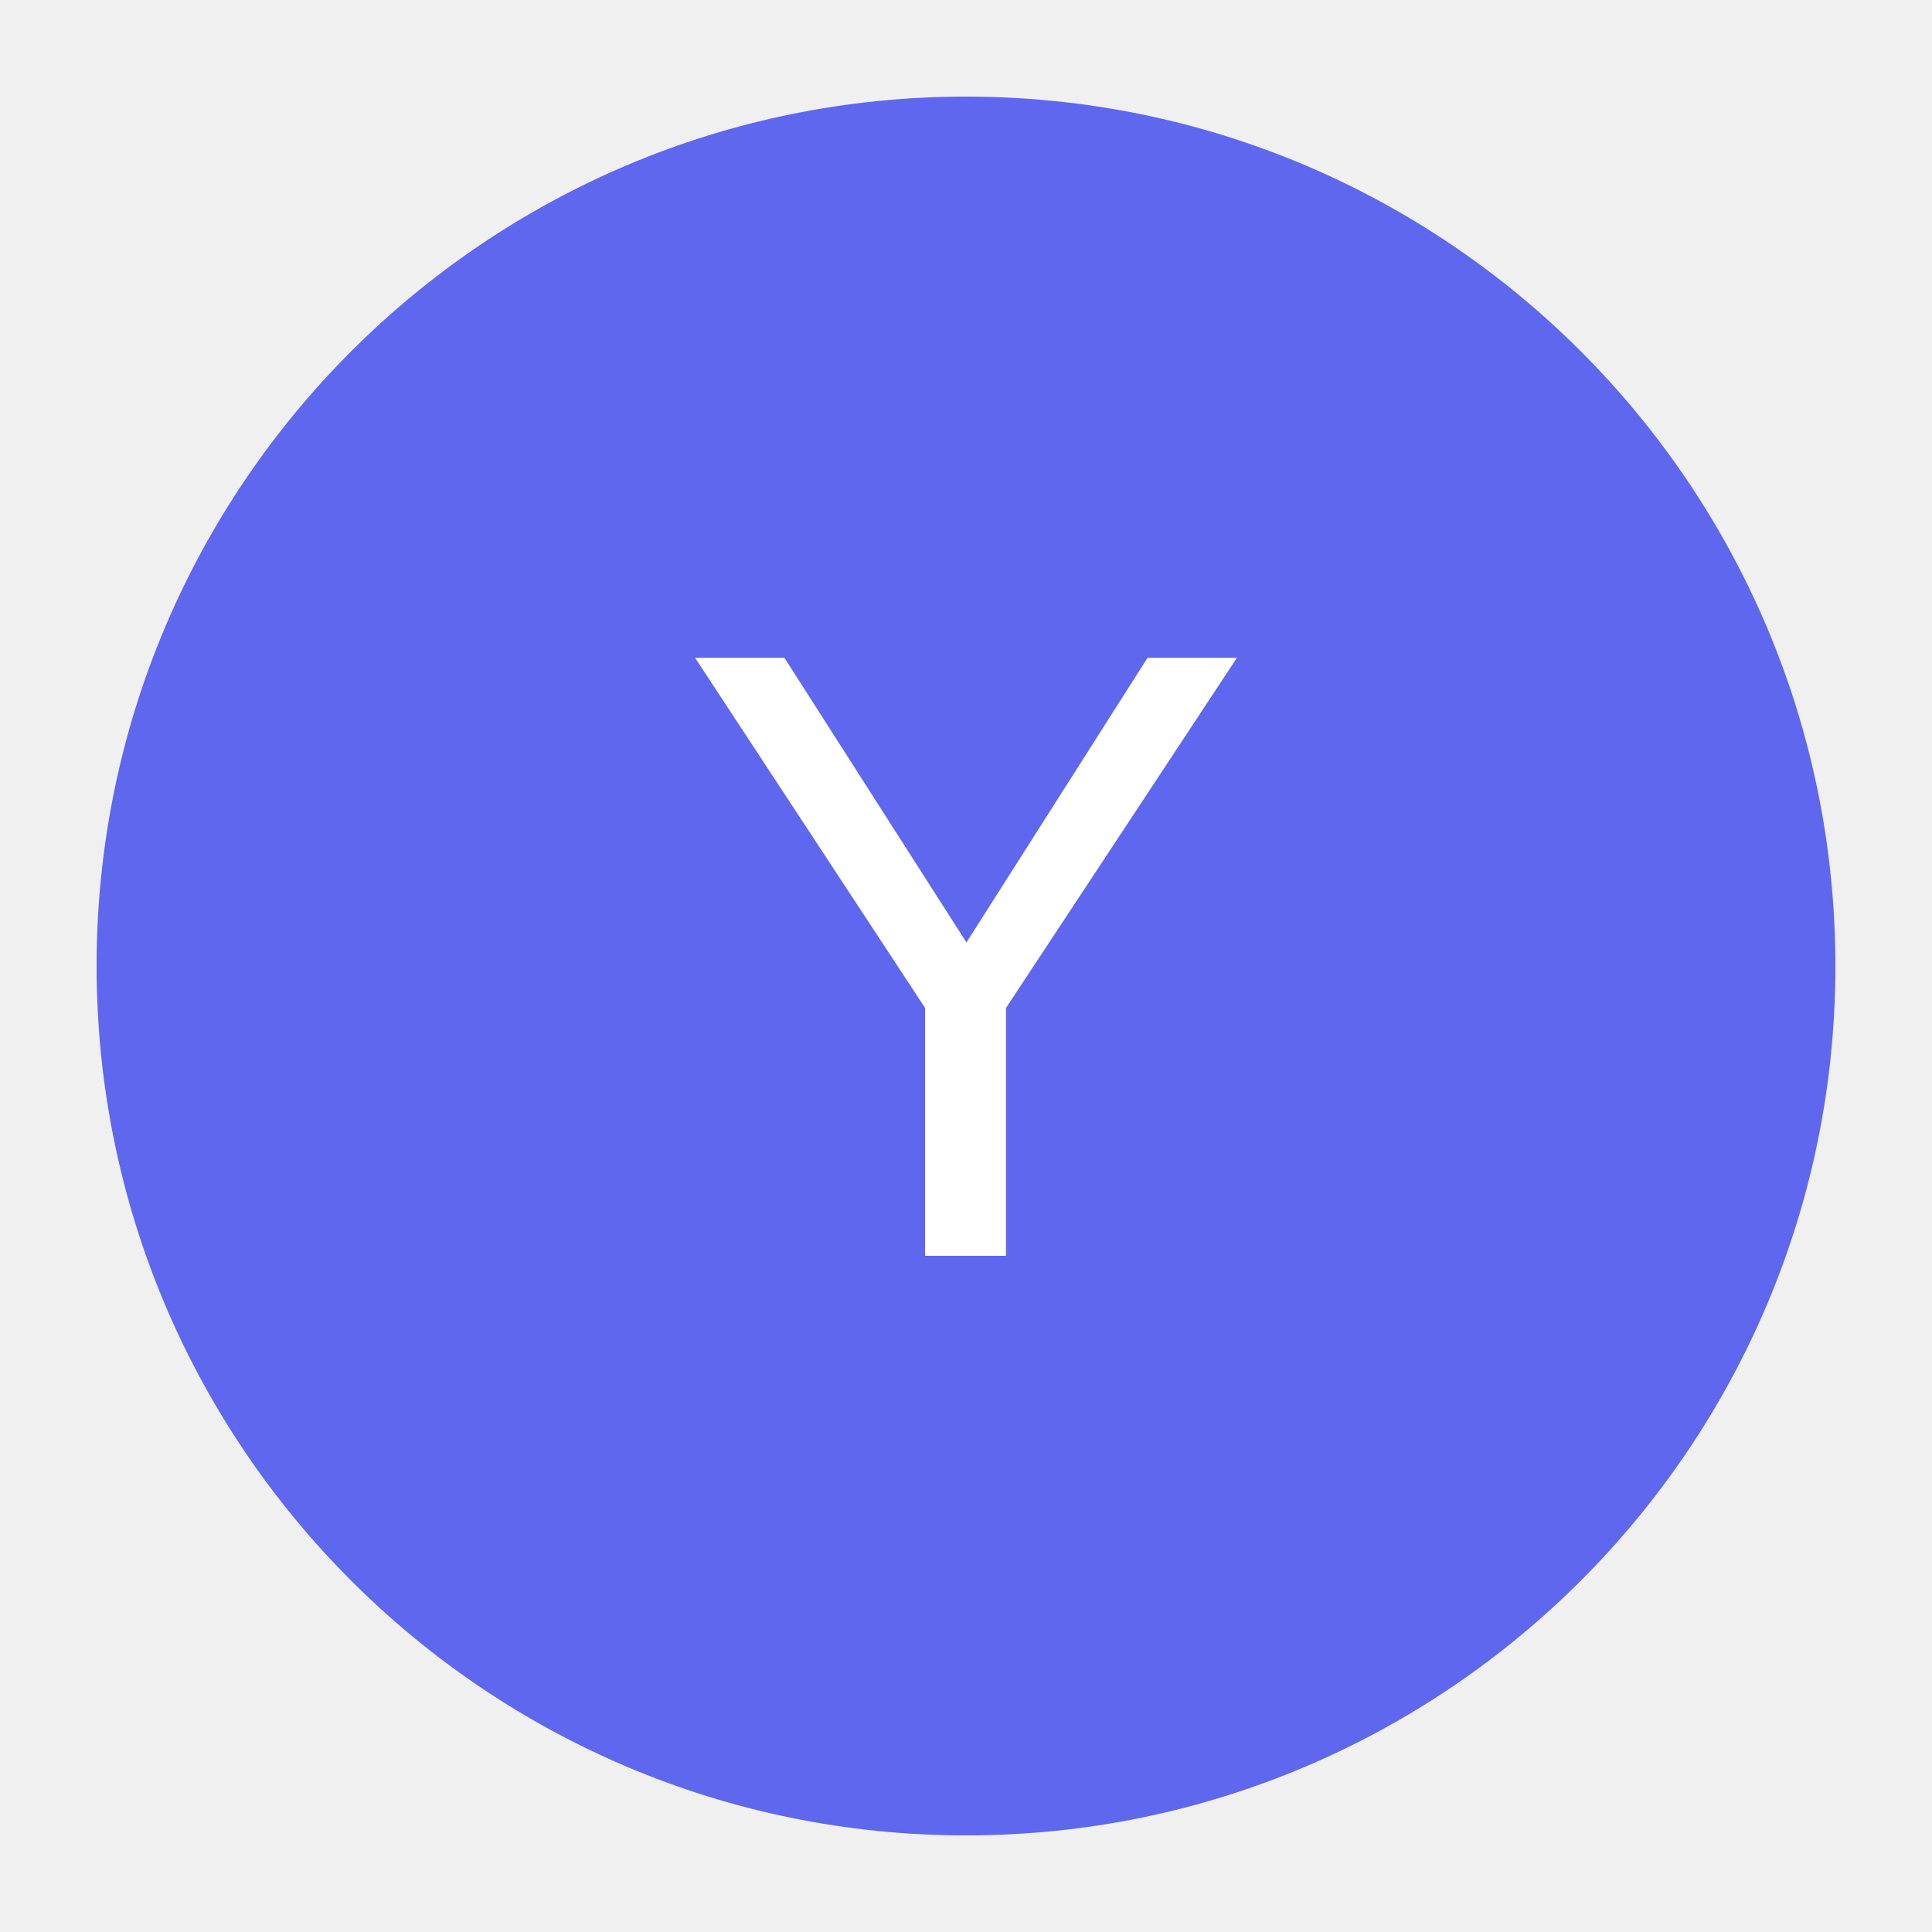
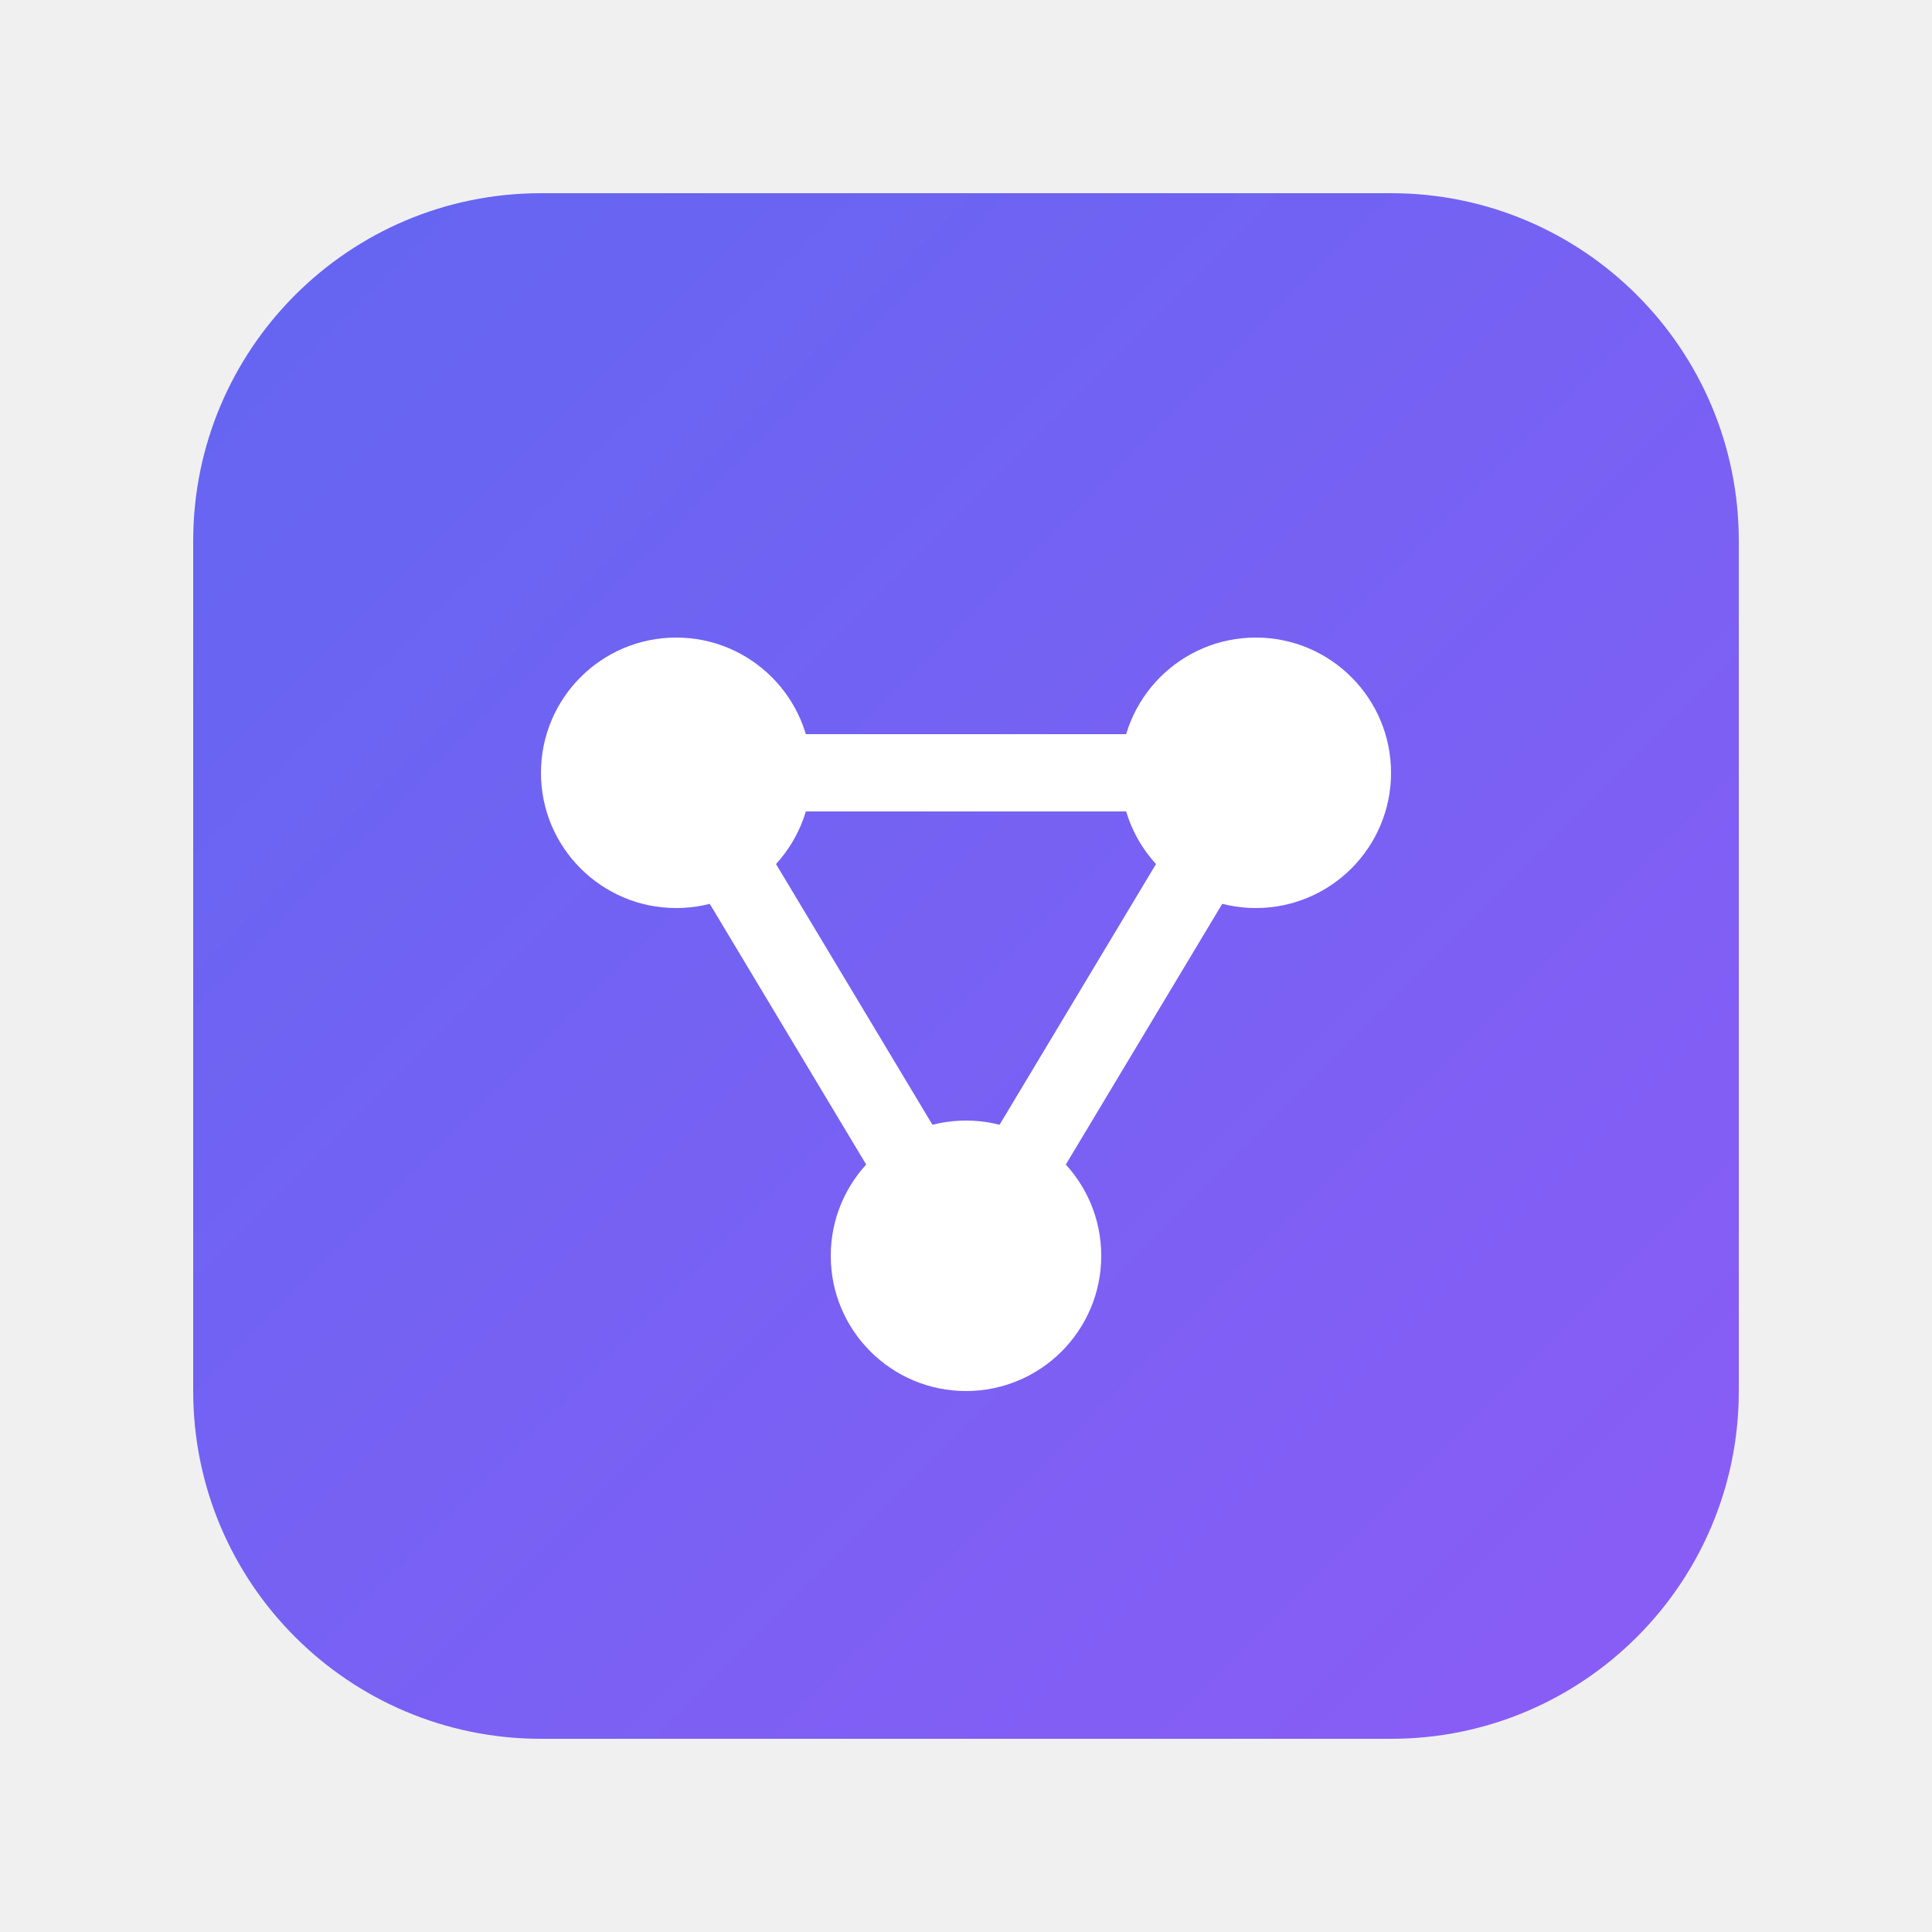
- <svg xmlns="http://www.w3.org/2000/svg" viewBox="0 0 100 100">
-   <circle cx="50" cy="50" r="45" fill="#5f67ee" />
-   <text x="50" y="65" font-size="45" text-anchor="middle" fill="white" font-family="Arial">Y</text>
+ <svg xmlns="http://www.w3.org/2000/svg" viewBox="0 0 200 200">
+   <defs>
+     <linearGradient id="grad" x1="0%" y1="0%" x2="100%" y2="100%">
+       <stop offset="0%" style="stop-color:#6366f1;stop-opacity:1" />
+       <stop offset="100%" style="stop-color:#8b5cf6;stop-opacity:1" />
+     </linearGradient>
+   </defs>
+   <rect x="20" y="20" width="160" height="160" rx="36" fill="url(#grad)" />
+   <circle cx="70" cy="80" r="14" fill="white" />
+   <circle cx="130" cy="80" r="14" fill="white" />
+   <circle cx="100" cy="130" r="14" fill="white" />
+   <line x1="70" y1="80" x2="130" y2="80" stroke="white" stroke-width="8" stroke-linecap="round" />
+   <line x1="70" y1="80" x2="100" y2="130" stroke="white" stroke-width="8" stroke-linecap="round" />
+   <line x1="130" y1="80" x2="100" y2="130" stroke="white" stroke-width="8" stroke-linecap="round" />
</svg>
